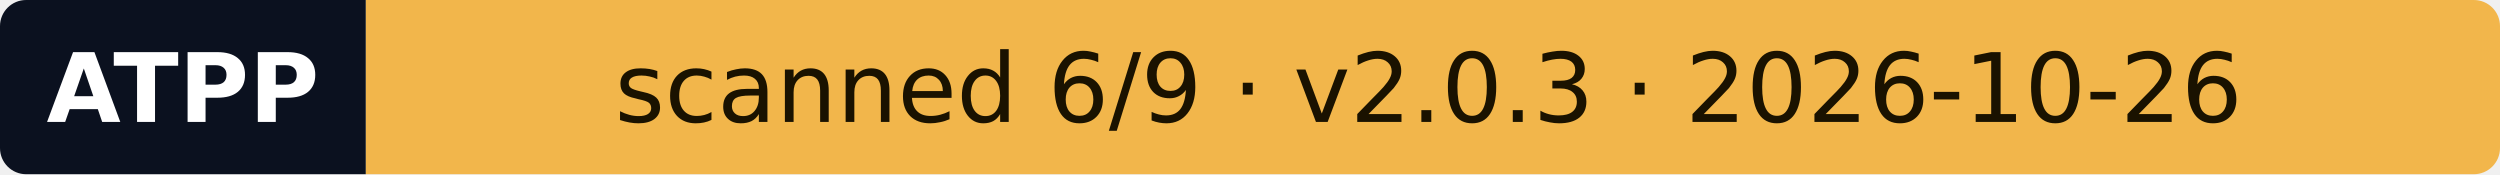
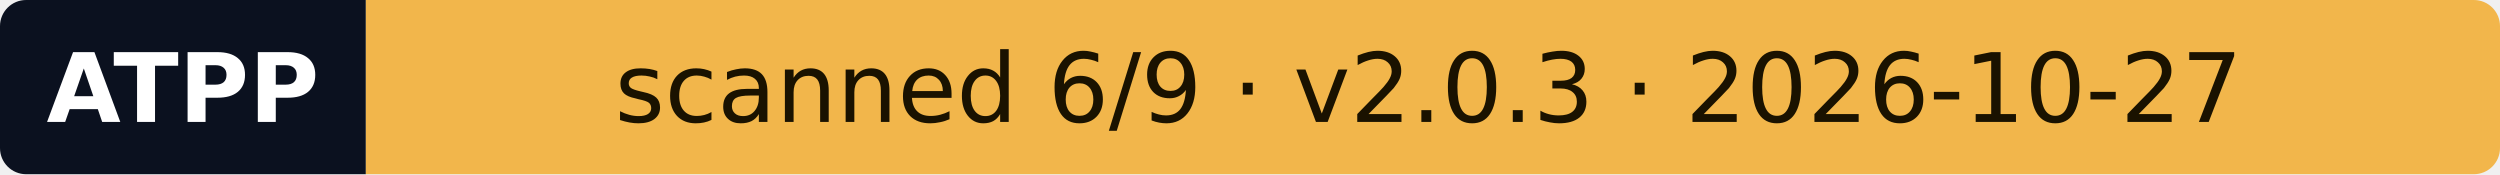
- <svg xmlns="http://www.w3.org/2000/svg" width="287" height="20" role="img" aria-label="ATPP: scanned 6/9 · v2.0.3 · 2026-10-26">
+ <svg xmlns="http://www.w3.org/2000/svg" width="287" height="20" role="img" aria-label="ATPP: scanned 6/9 · v2.0.3 · 2026-10-27">
  <clipPath id="r">
    <rect width="287" height="20" rx="3" fill="#fff" />
  </clipPath>
  <g clip-path="url(#r)">
    <rect width="42" height="20" fill="#0b111f" />
    <rect x="42" width="245" height="20" fill="#f2b64b" />
  </g>
  <g text-anchor="middle" font-family="Verdana,Geneva,DejaVu Sans,sans-serif" font-size="11">
    <text x="21" y="14" fill="#ffffff" font-weight="700">ATPP</text>
-     <text x="164" y="14" fill="#1a1200">scanned 6/9 · v2.0.3 · 2026-10-26</text>
+     <text x="164" y="14" fill="#1a1200">scanned 6/9 · v2.0.3 · 2026-10-27</text>
  </g>
</svg>
